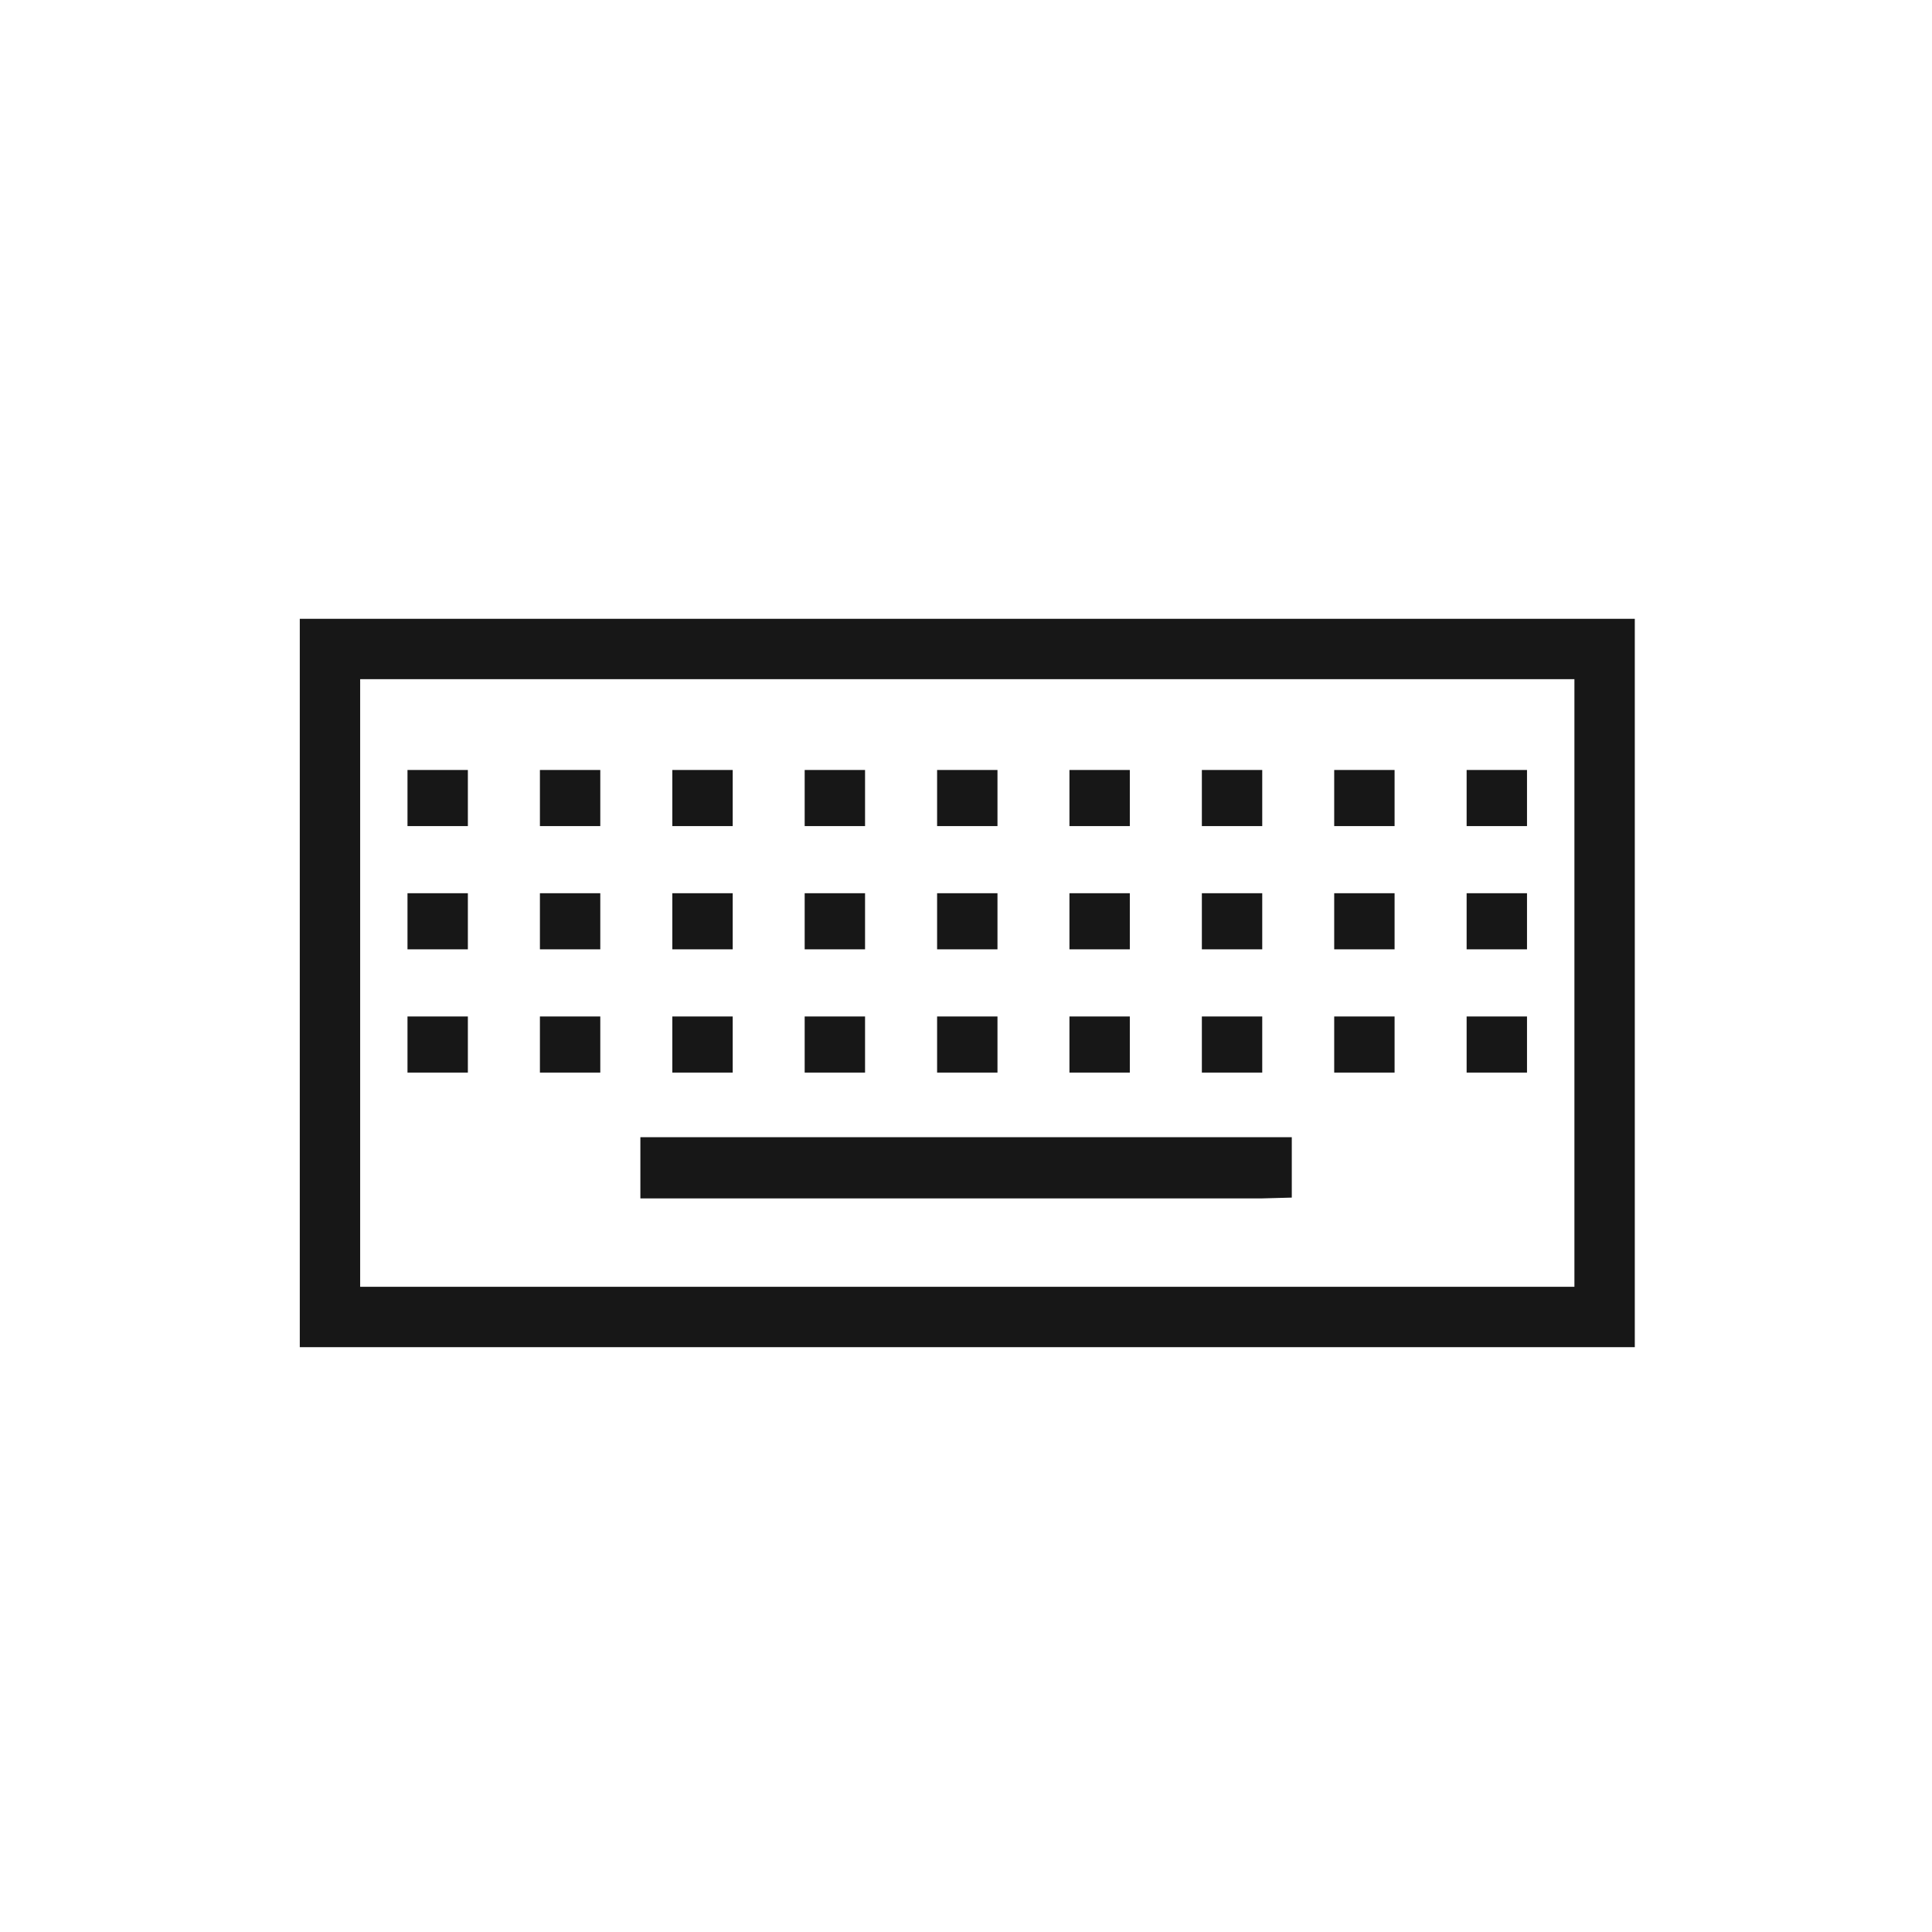
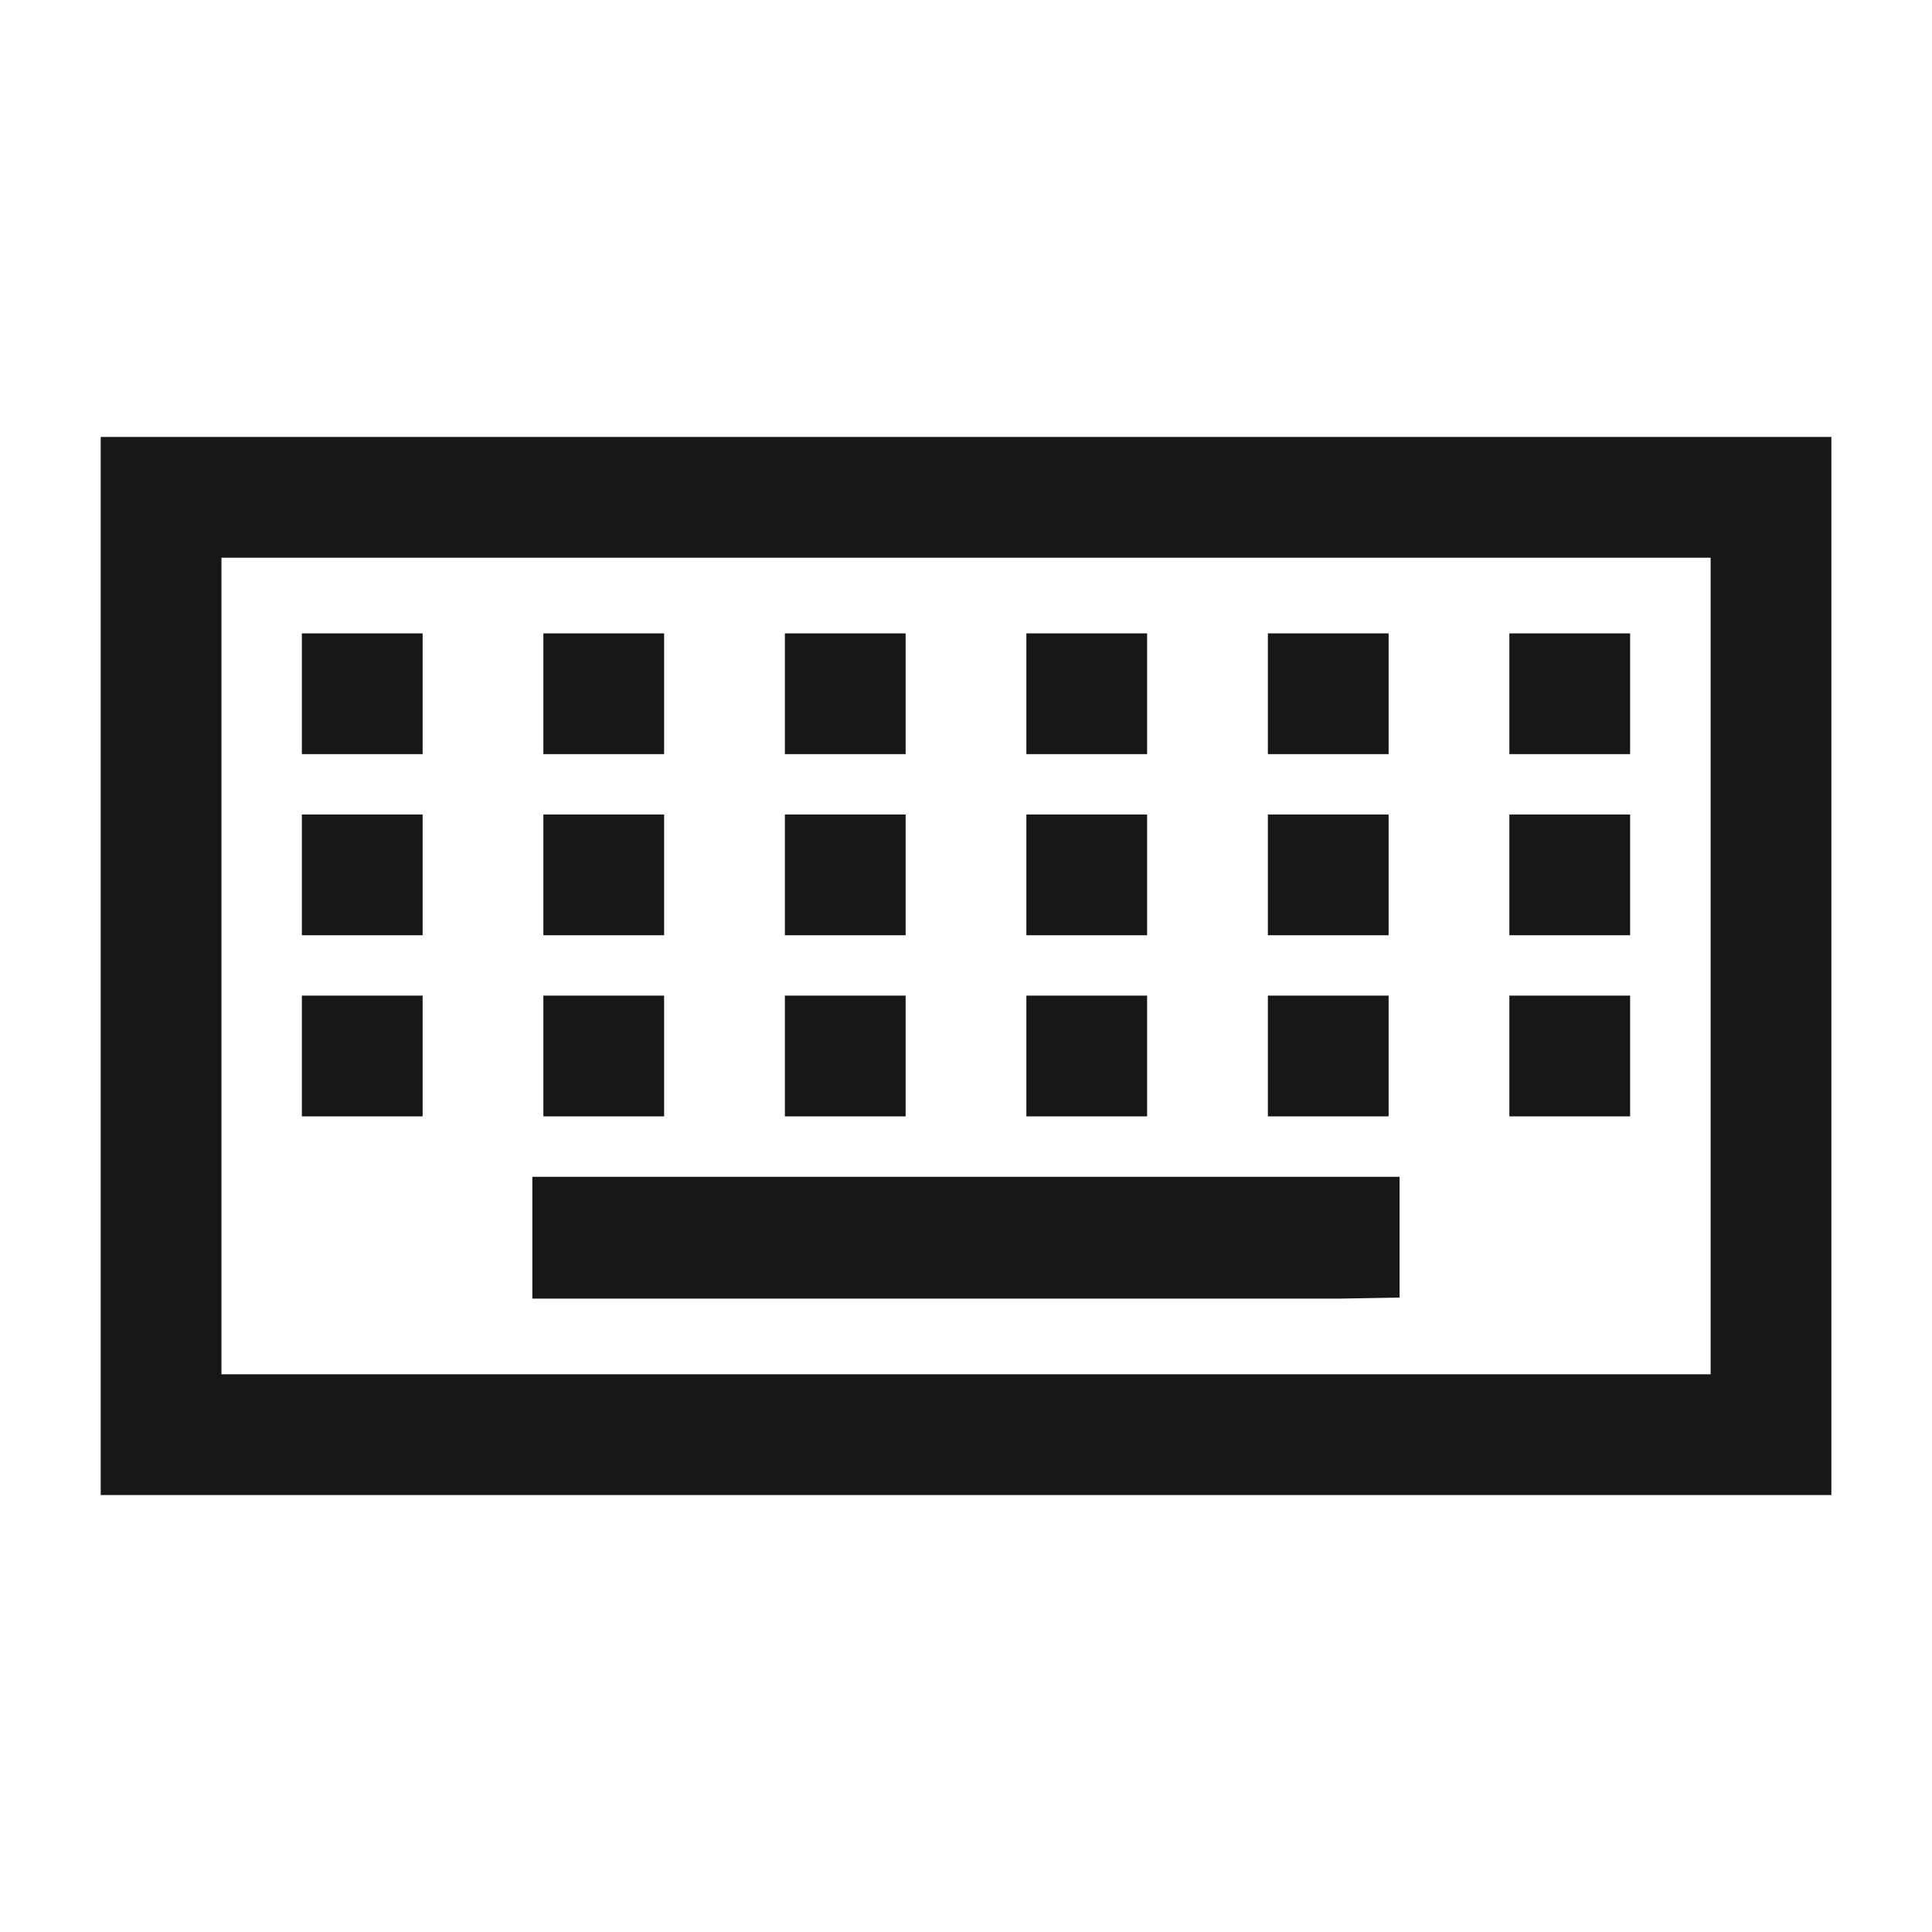
<svg xmlns="http://www.w3.org/2000/svg" viewBox="0 0 24 24">
-   <path d="M3.724,7.687v9.048h16.584V7.687Zm15.834,8.298H4.474V8.437h15.084Z" fill="#171717" />
-   <polygon points="16.047 14.877 16.047 14.127 7.955 14.127 7.955 14.887 15.672 14.887 16.047 14.877" fill="#171717" />
-   <rect x="5.062" y="9.565" width="0.75" height="0.697" fill="#171717" />
-   <rect x="6.707" y="9.565" width="0.75" height="0.697" fill="#171717" />
-   <rect x="8.352" y="9.565" width="0.75" height="0.697" fill="#171717" />
-   <rect x="9.996" y="9.565" width="0.75" height="0.697" fill="#171717" />
-   <rect x="11.641" y="9.565" width="0.75" height="0.697" fill="#171717" />
-   <rect x="13.285" y="9.565" width="0.75" height="0.697" fill="#171717" />
-   <rect x="14.93" y="9.565" width="0.75" height="0.697" fill="#171717" />
-   <rect x="16.574" y="9.565" width="0.75" height="0.697" fill="#171717" />
-   <rect x="18.219" y="9.565" width="0.75" height="0.697" fill="#171717" />
-   <rect x="5.062" y="11.096" width="0.75" height="0.697" fill="#171717" />
-   <rect x="6.707" y="11.096" width="0.75" height="0.697" fill="#171717" />
-   <rect x="8.352" y="11.096" width="0.75" height="0.697" fill="#171717" />
-   <rect x="9.996" y="11.096" width="0.75" height="0.697" fill="#171717" />
-   <rect x="11.641" y="11.096" width="0.75" height="0.697" fill="#171717" />
-   <rect x="13.285" y="11.096" width="0.75" height="0.697" fill="#171717" />
-   <rect x="14.93" y="11.096" width="0.75" height="0.697" fill="#171717" />
-   <rect x="16.574" y="11.096" width="0.75" height="0.697" fill="#171717" />
-   <rect x="18.219" y="11.096" width="0.75" height="0.697" fill="#171717" />
-   <rect x="5.062" y="12.627" width="0.75" height="0.697" fill="#171717" />
-   <rect x="6.707" y="12.627" width="0.75" height="0.697" fill="#171717" />
-   <rect x="8.352" y="12.627" width="0.75" height="0.697" fill="#171717" />
-   <rect x="9.996" y="12.627" width="0.75" height="0.697" fill="#171717" />
-   <rect x="11.641" y="12.627" width="0.75" height="0.697" fill="#171717" />
-   <rect x="13.285" y="12.627" width="0.75" height="0.697" fill="#171717" />
-   <rect x="14.93" y="12.627" width="0.75" height="0.697" fill="#171717" />
-   <rect x="16.574" y="12.627" width="0.75" height="0.697" fill="#171717" />
-   <rect x="18.219" y="12.627" width="0.75" height="0.697" fill="#171717" />
+   <path d="M1.251,5.428V18.572h21.499V5.428Zm19.999,11.644H2.751V6.928h18.499Z" fill="#171717" />
+   <polygon points="17.386 16.119 17.386 14.619 6.613 14.619 6.613 16.132 16.636 16.132 17.386 16.119" fill="#171717" />
+   <rect x="3.75" y="12.368" width="1.5" height="1.5" fill="#171717" />
+   <rect x="6.75" y="12.368" width="1.5" height="1.5" fill="#171717" />
+   <rect x="9.75" y="12.368" width="1.5" height="1.5" fill="#171717" />
+   <rect x="12.75" y="12.368" width="1.5" height="1.5" fill="#171717" />
+   <rect x="15.75" y="12.368" width="1.5" height="1.5" fill="#171717" />
+   <rect x="18.75" y="12.368" width="1.5" height="1.5" fill="#171717" />
+   <rect x="3.75" y="10.118" width="1.5" height="1.5" fill="#171717" />
+   <rect x="6.75" y="10.118" width="1.5" height="1.5" fill="#171717" />
+   <rect x="9.75" y="10.118" width="1.5" height="1.5" fill="#171717" />
+   <rect x="12.75" y="10.118" width="1.5" height="1.5" fill="#171717" />
+   <rect x="15.75" y="10.118" width="1.5" height="1.5" fill="#171717" />
+   <rect x="18.75" y="10.118" width="1.5" height="1.5" fill="#171717" />
+   <rect x="3.75" y="7.868" width="1.5" height="1.5" fill="#171717" />
+   <rect x="6.75" y="7.868" width="1.5" height="1.5" fill="#171717" />
+   <rect x="9.75" y="7.868" width="1.5" height="1.5" fill="#171717" />
+   <rect x="12.75" y="7.868" width="1.5" height="1.5" fill="#171717" />
+   <rect x="15.75" y="7.868" width="1.5" height="1.5" fill="#171717" />
+   <rect x="18.75" y="7.868" width="1.5" height="1.5" fill="#171717" />
</svg>
